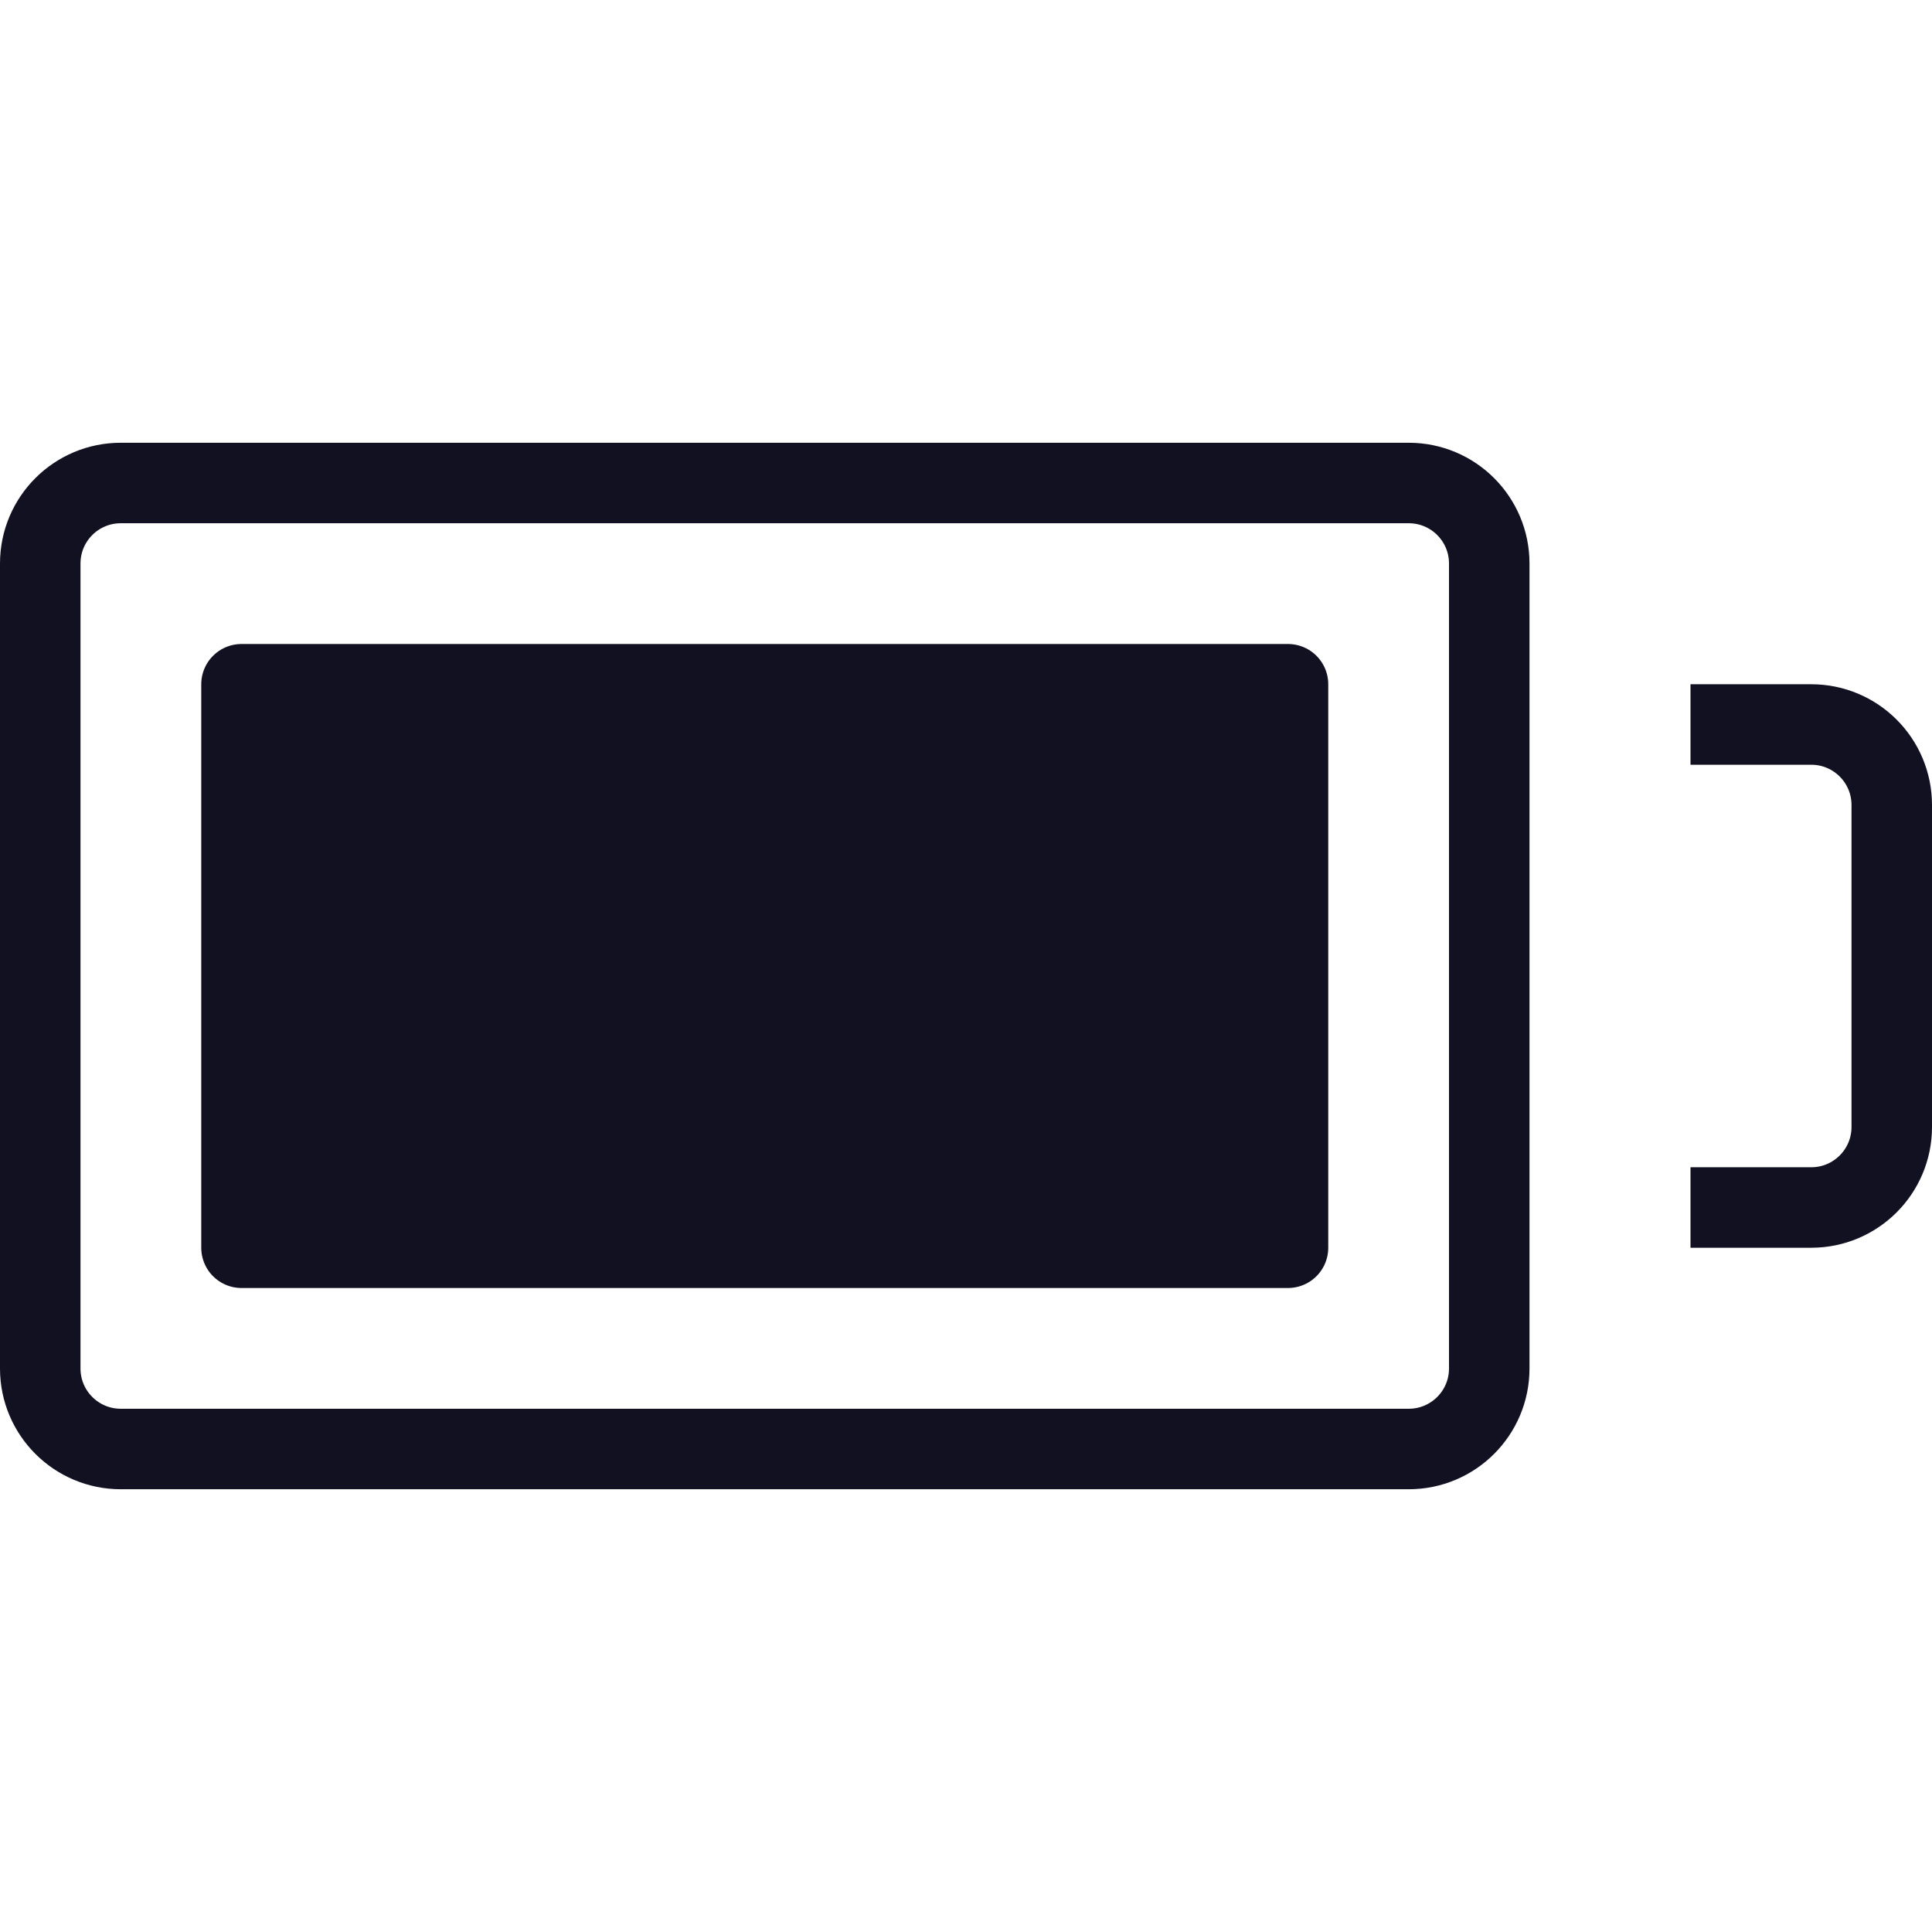
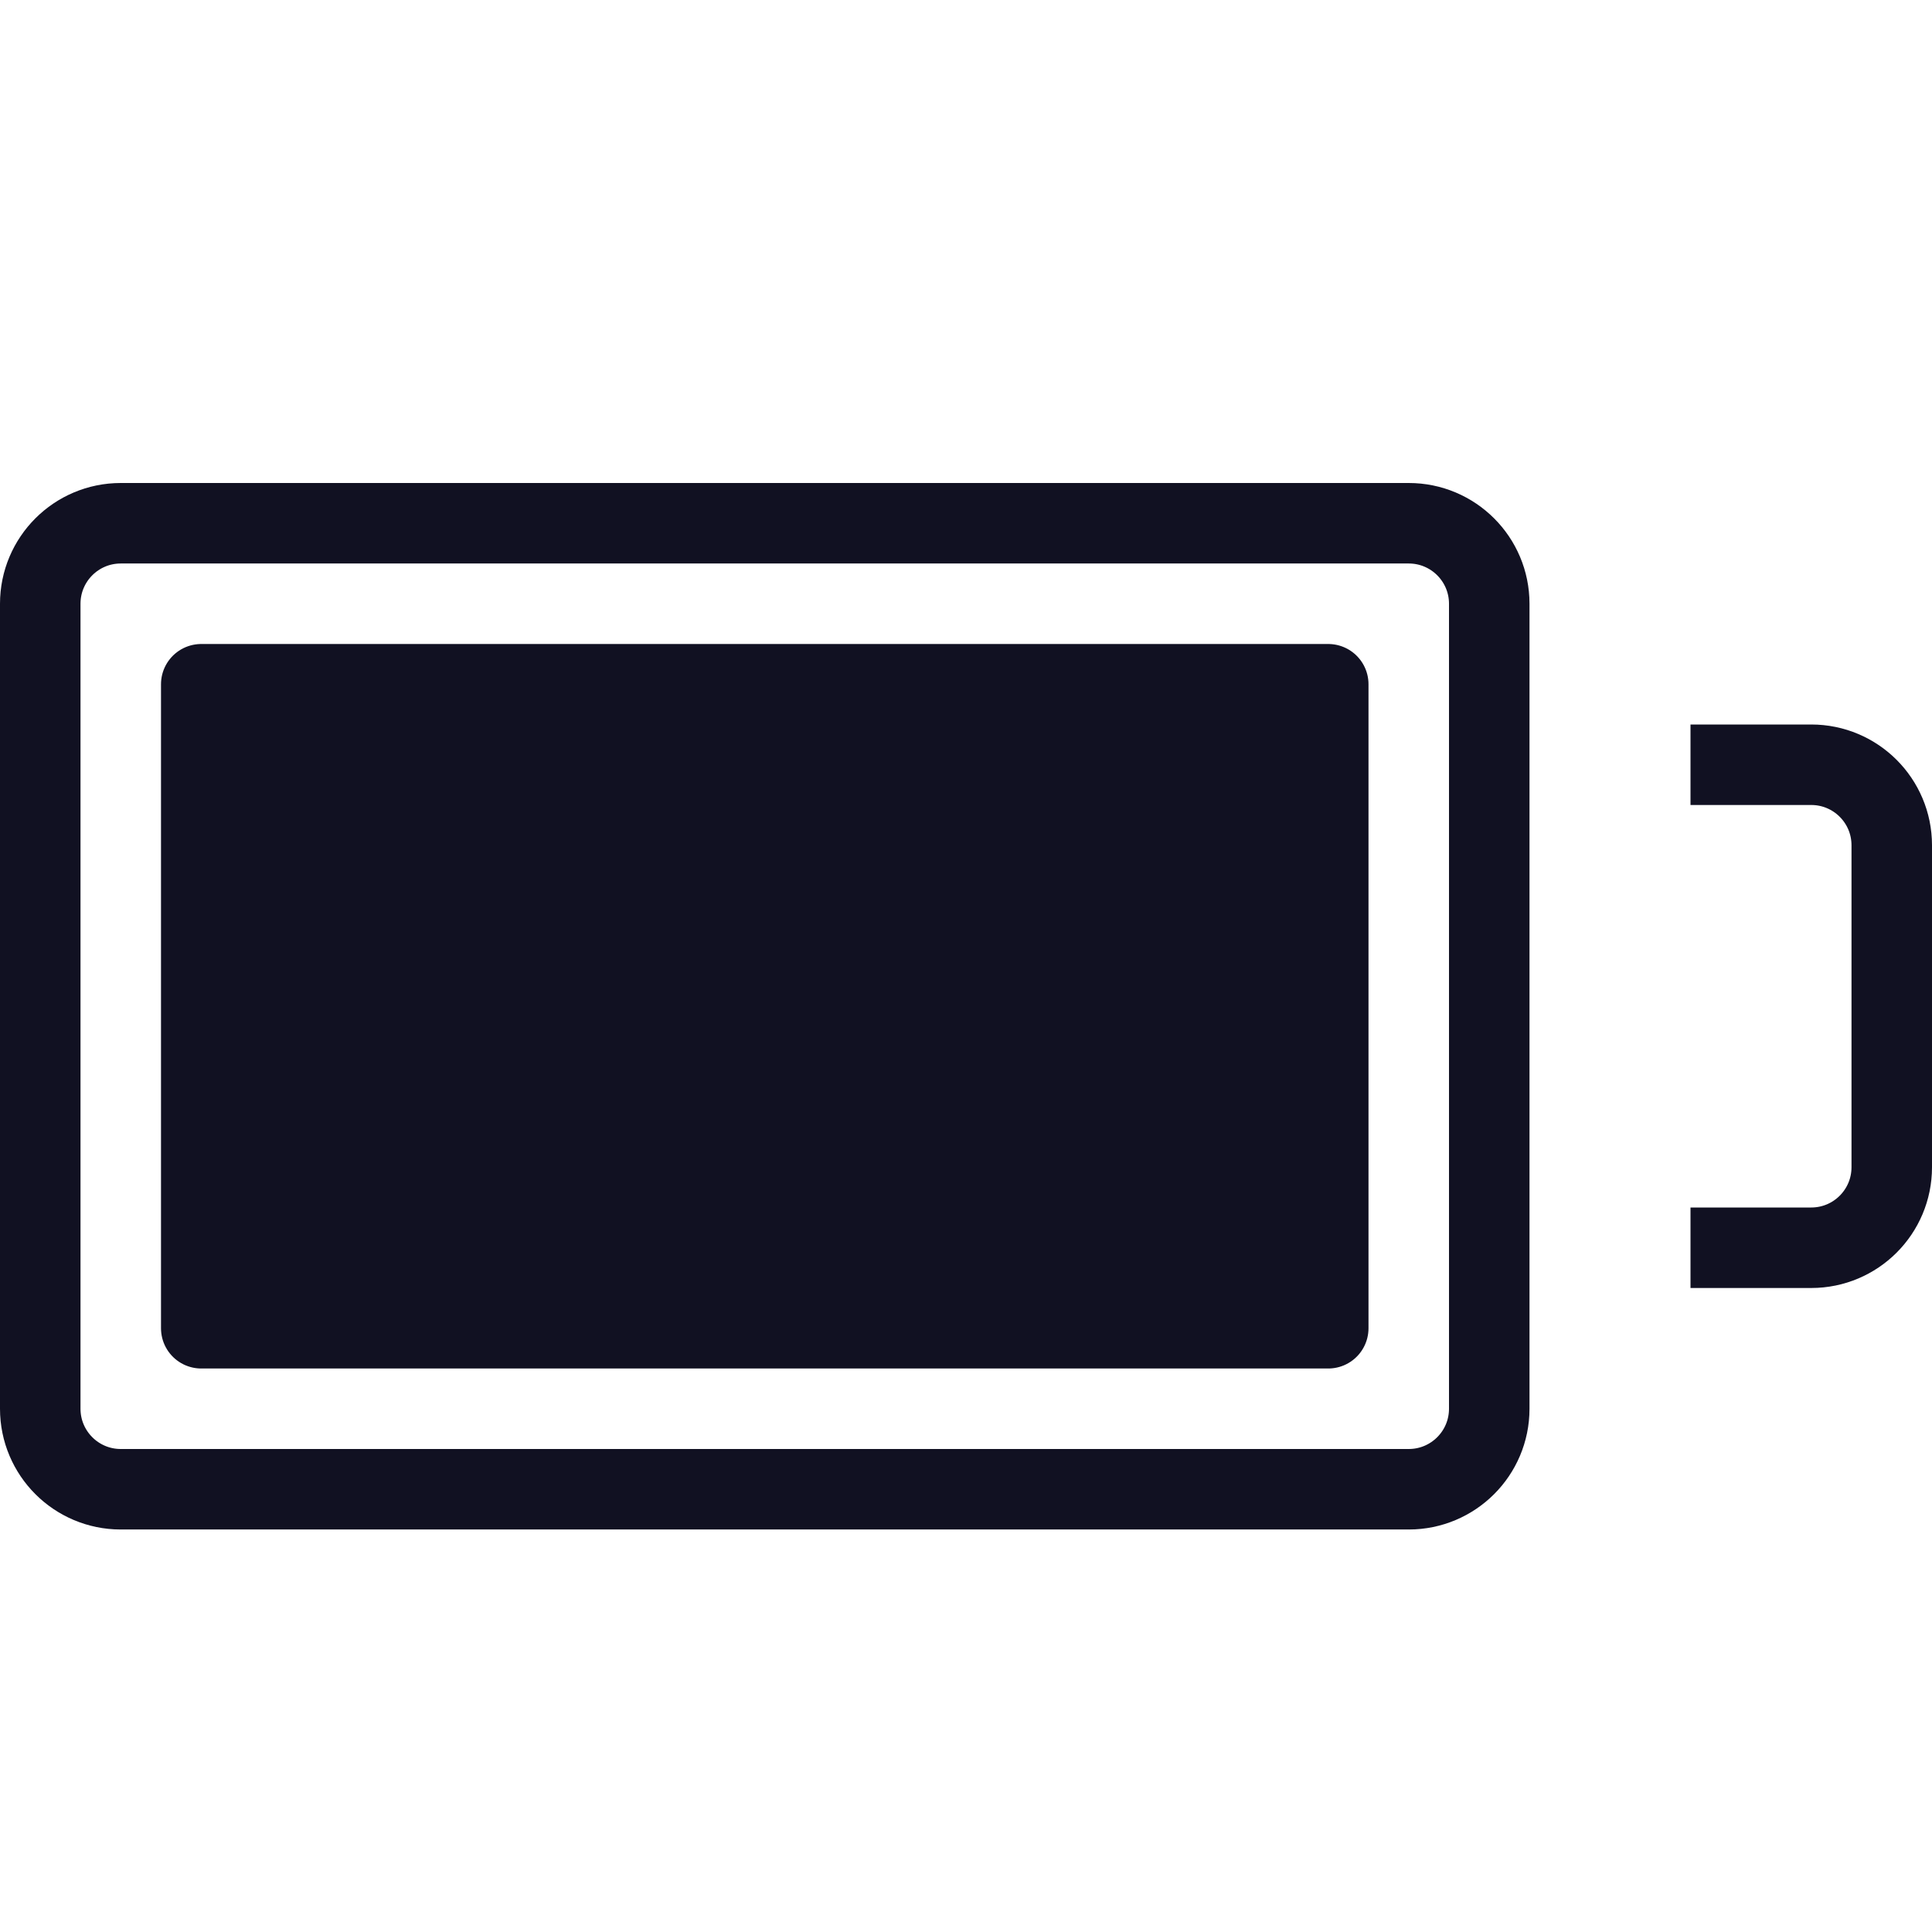
<svg xmlns="http://www.w3.org/2000/svg" id="Layer_1" data-name="Layer 1" viewBox="0 0 24 24">
-   <rect x="0.5" y="6" width="18" height="12" rx="1" ry="1" style="fill:none;stroke:#112;stroke-linecap:square;stroke-linejoin:round" />
-   <rect x="3" y="8.5" width="13" height="7" style="fill:#112;stroke:#112;stroke-linecap:round;stroke-linejoin:round" />
-   <path d="M21.5,9h1a1,1,0,0,1,1,1v4a1,1,0,0,1-1,1h-1" style="fill:none;stroke:#112;stroke-linecap:square;stroke-linejoin:round" />
+   <rect x="0.5" y="6.5" width="18" height="12" rx="1" ry="1" style="fill:none;stroke:#112;stroke-linecap:square;stroke-linejoin:round" />
+   <rect x="2.5" y="8.5" width="14" height="8" style="fill:#112;stroke:#112;stroke-linecap:round;stroke-linejoin:round" />
+   <path d="M21.5,9.5h1a1,1,0,0,1,1,1v4a1,1,0,0,1-1,1h-1" style="fill:none;stroke:#112;stroke-linecap:square;stroke-linejoin:round" />
</svg>
